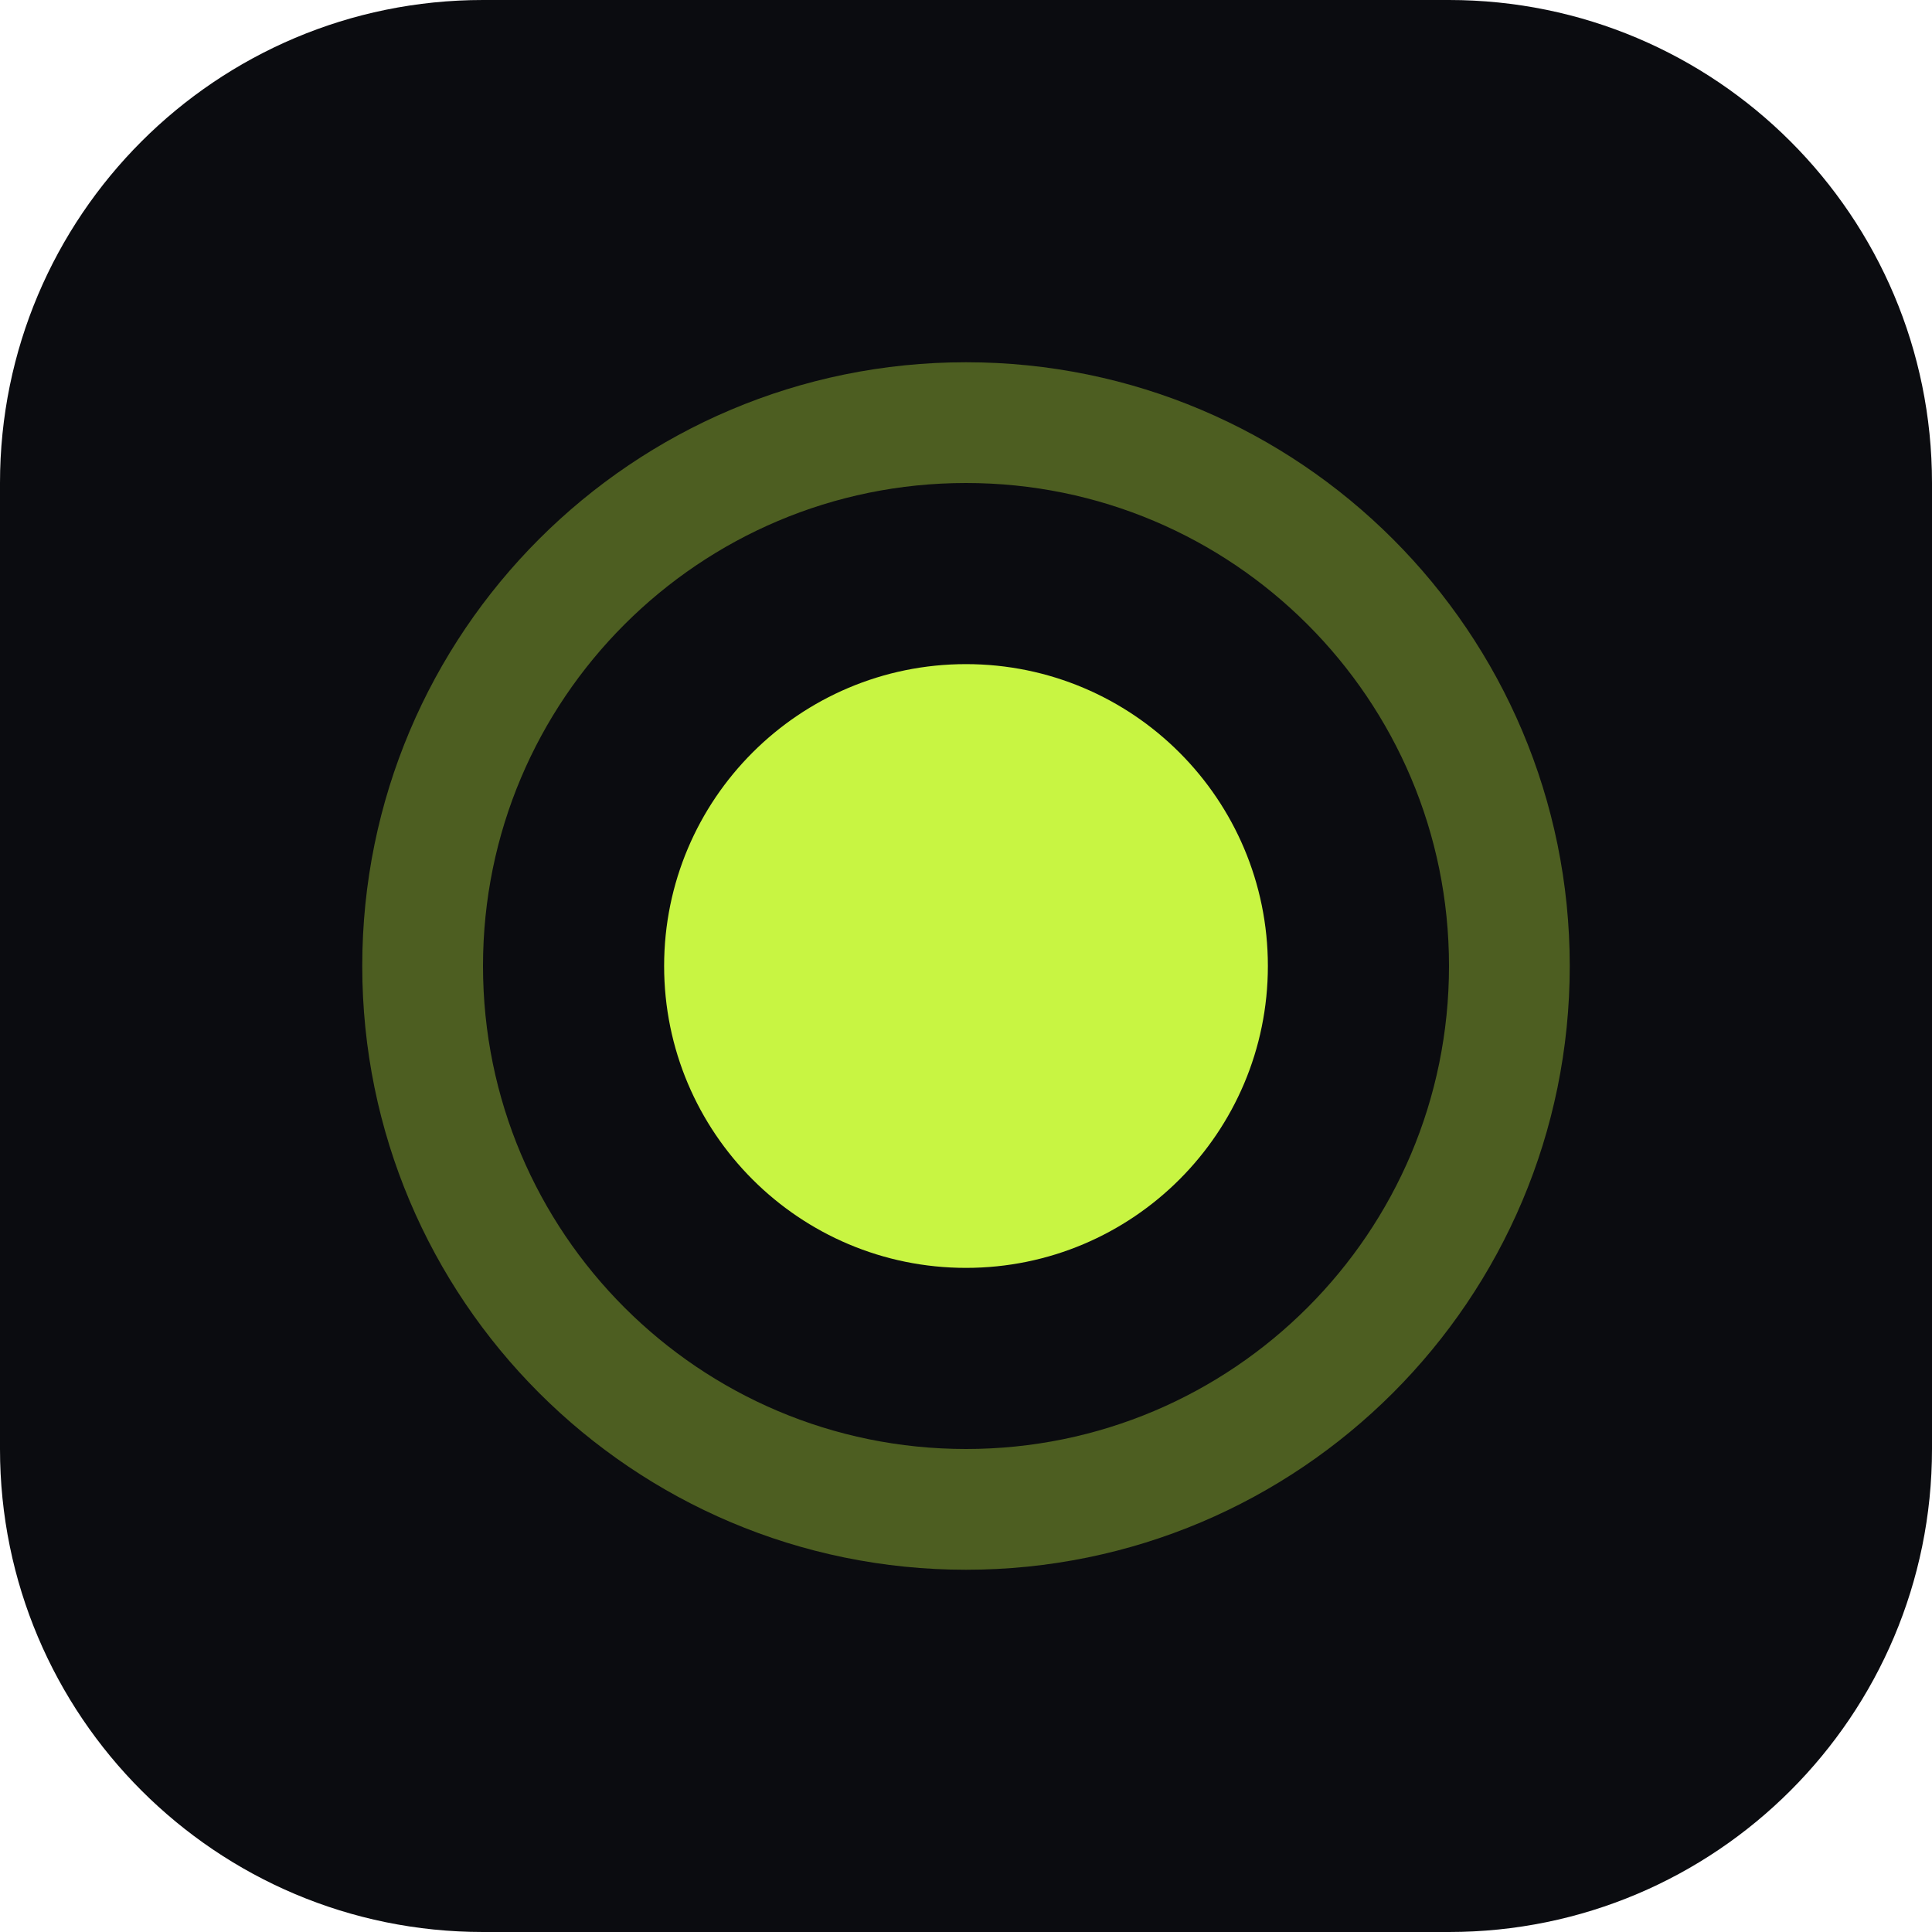
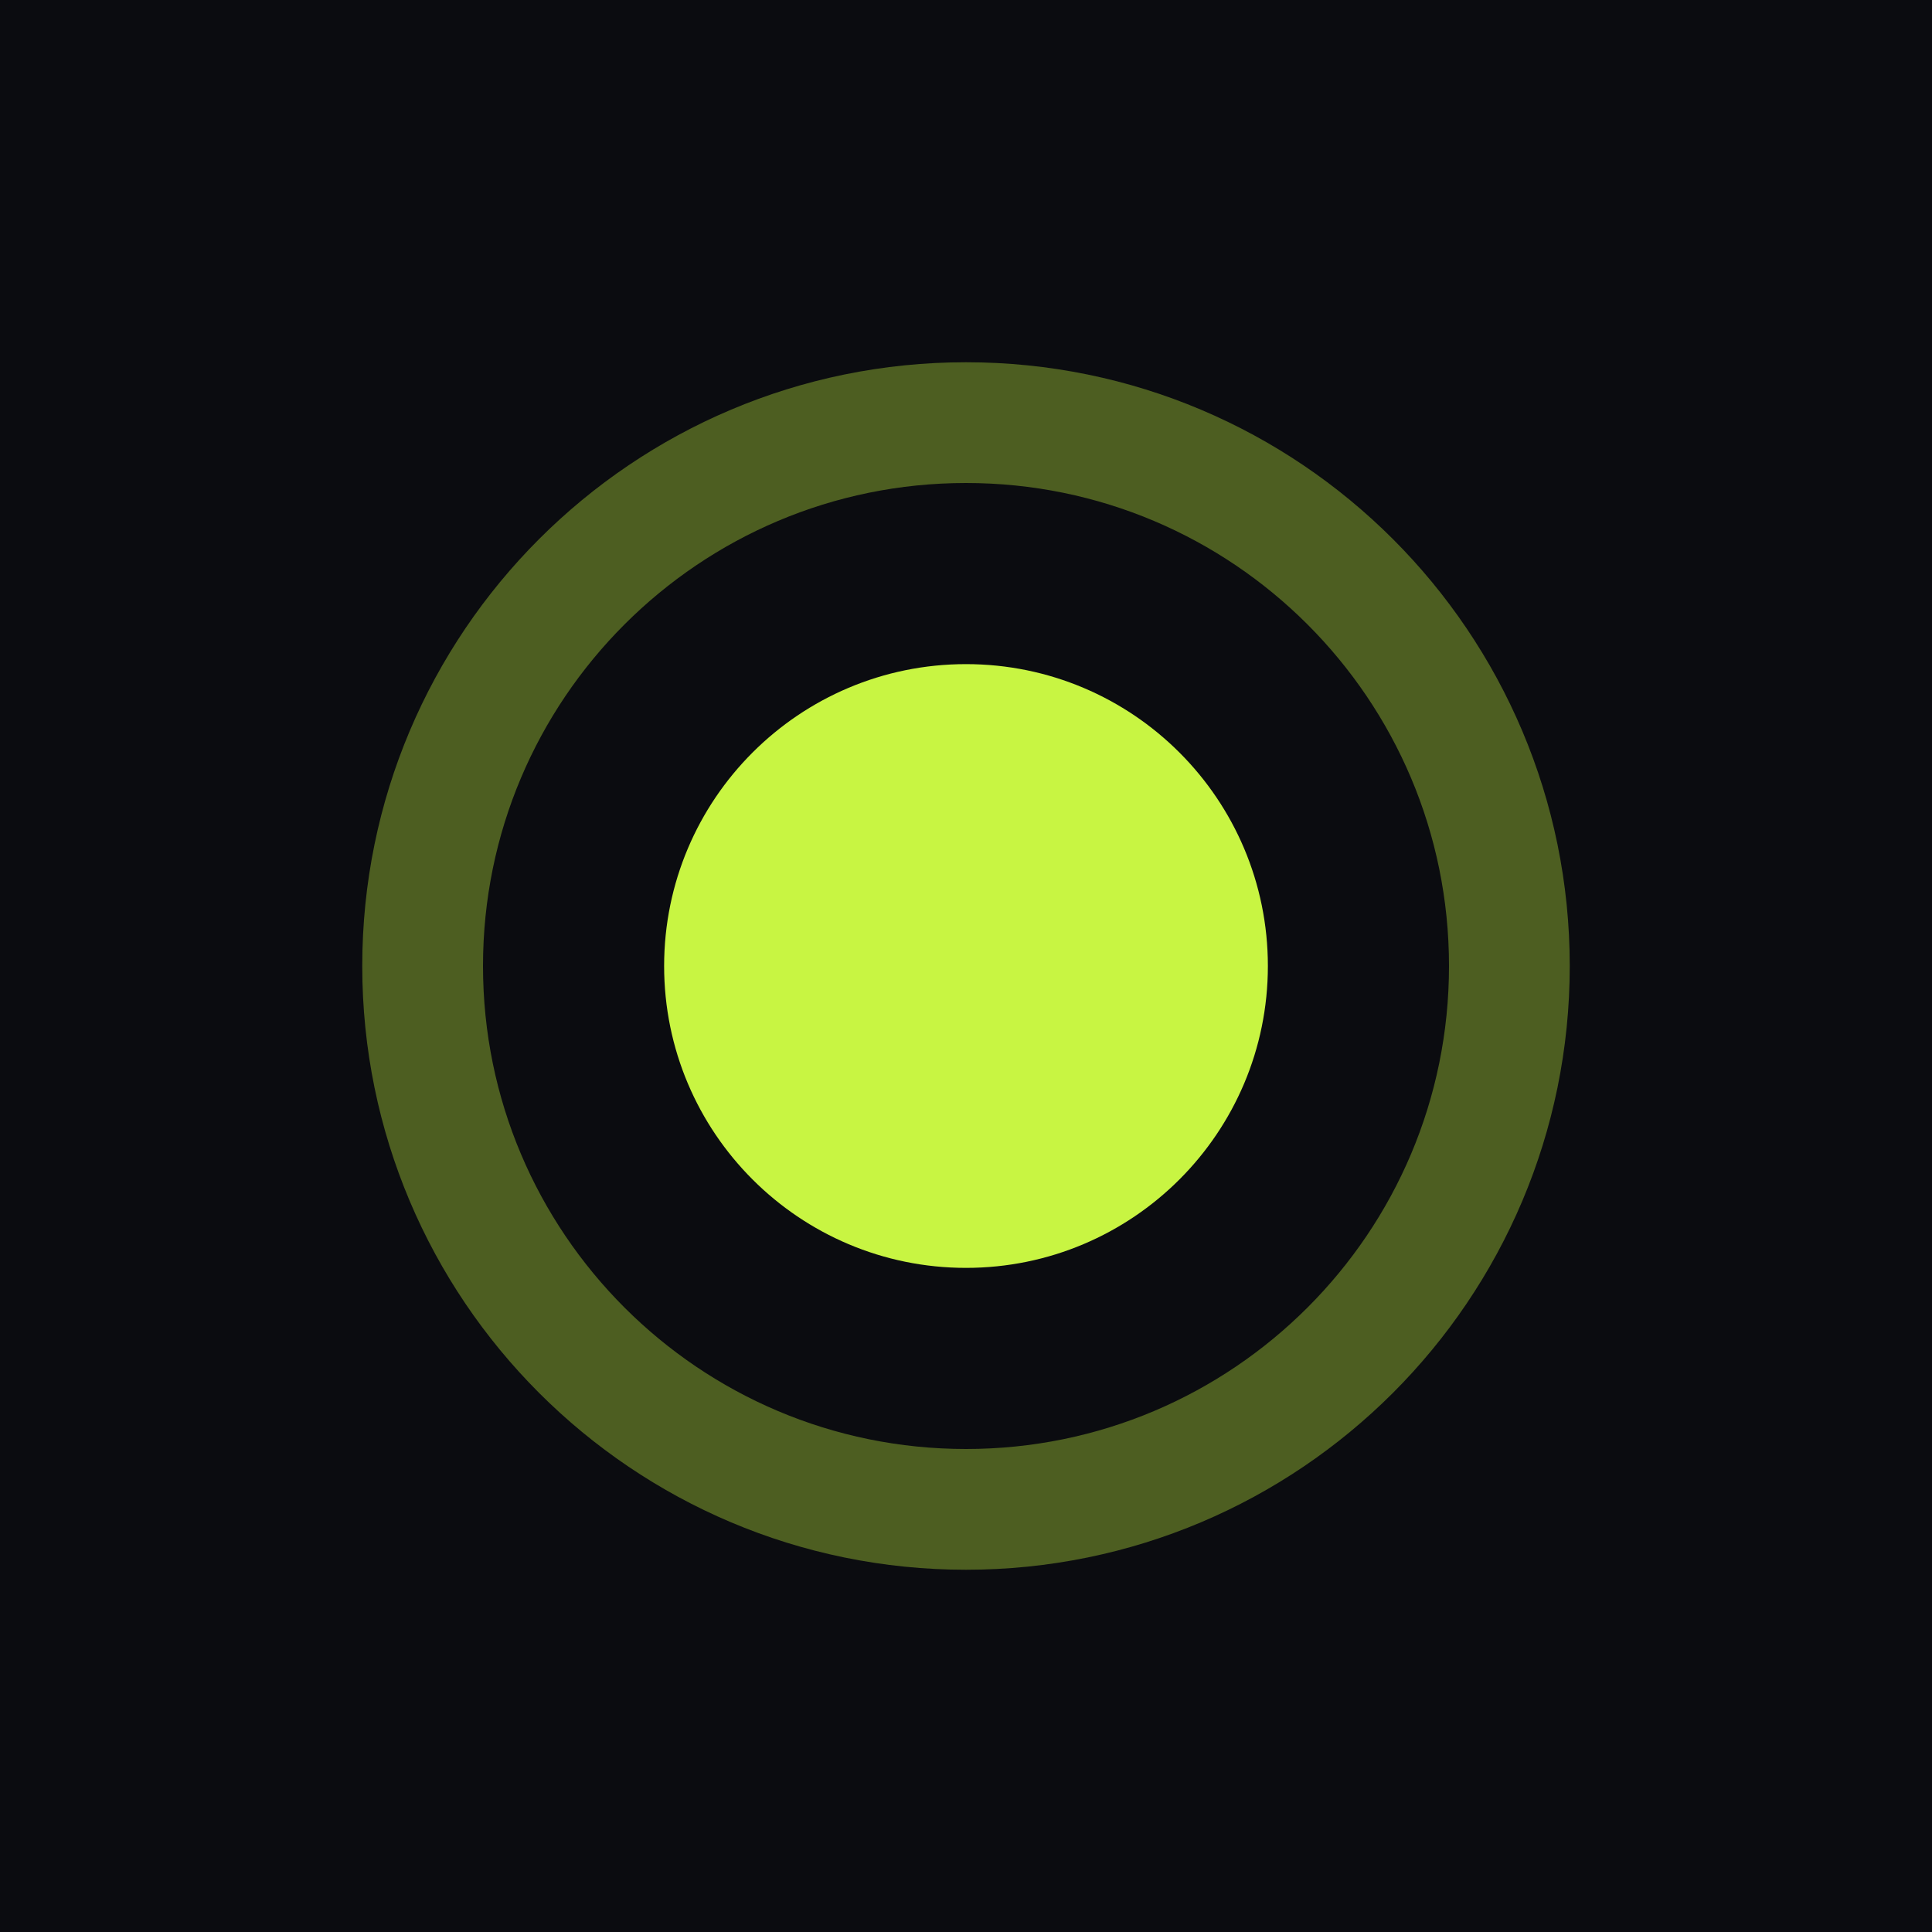
<svg xmlns="http://www.w3.org/2000/svg" viewBox="0 0 64 64" fill="none">
-   <rect width="64" height="64" rx="16" fill="#0B0C10" />
+   <rect width="64" height="64" fill="#0B0C10" />
  <circle cx="32" cy="32" r="10" fill="#C8F542" />
  <circle cx="32" cy="32" r="18" stroke="#C8F542" stroke-opacity="0.35" stroke-width="4" />
</svg>
